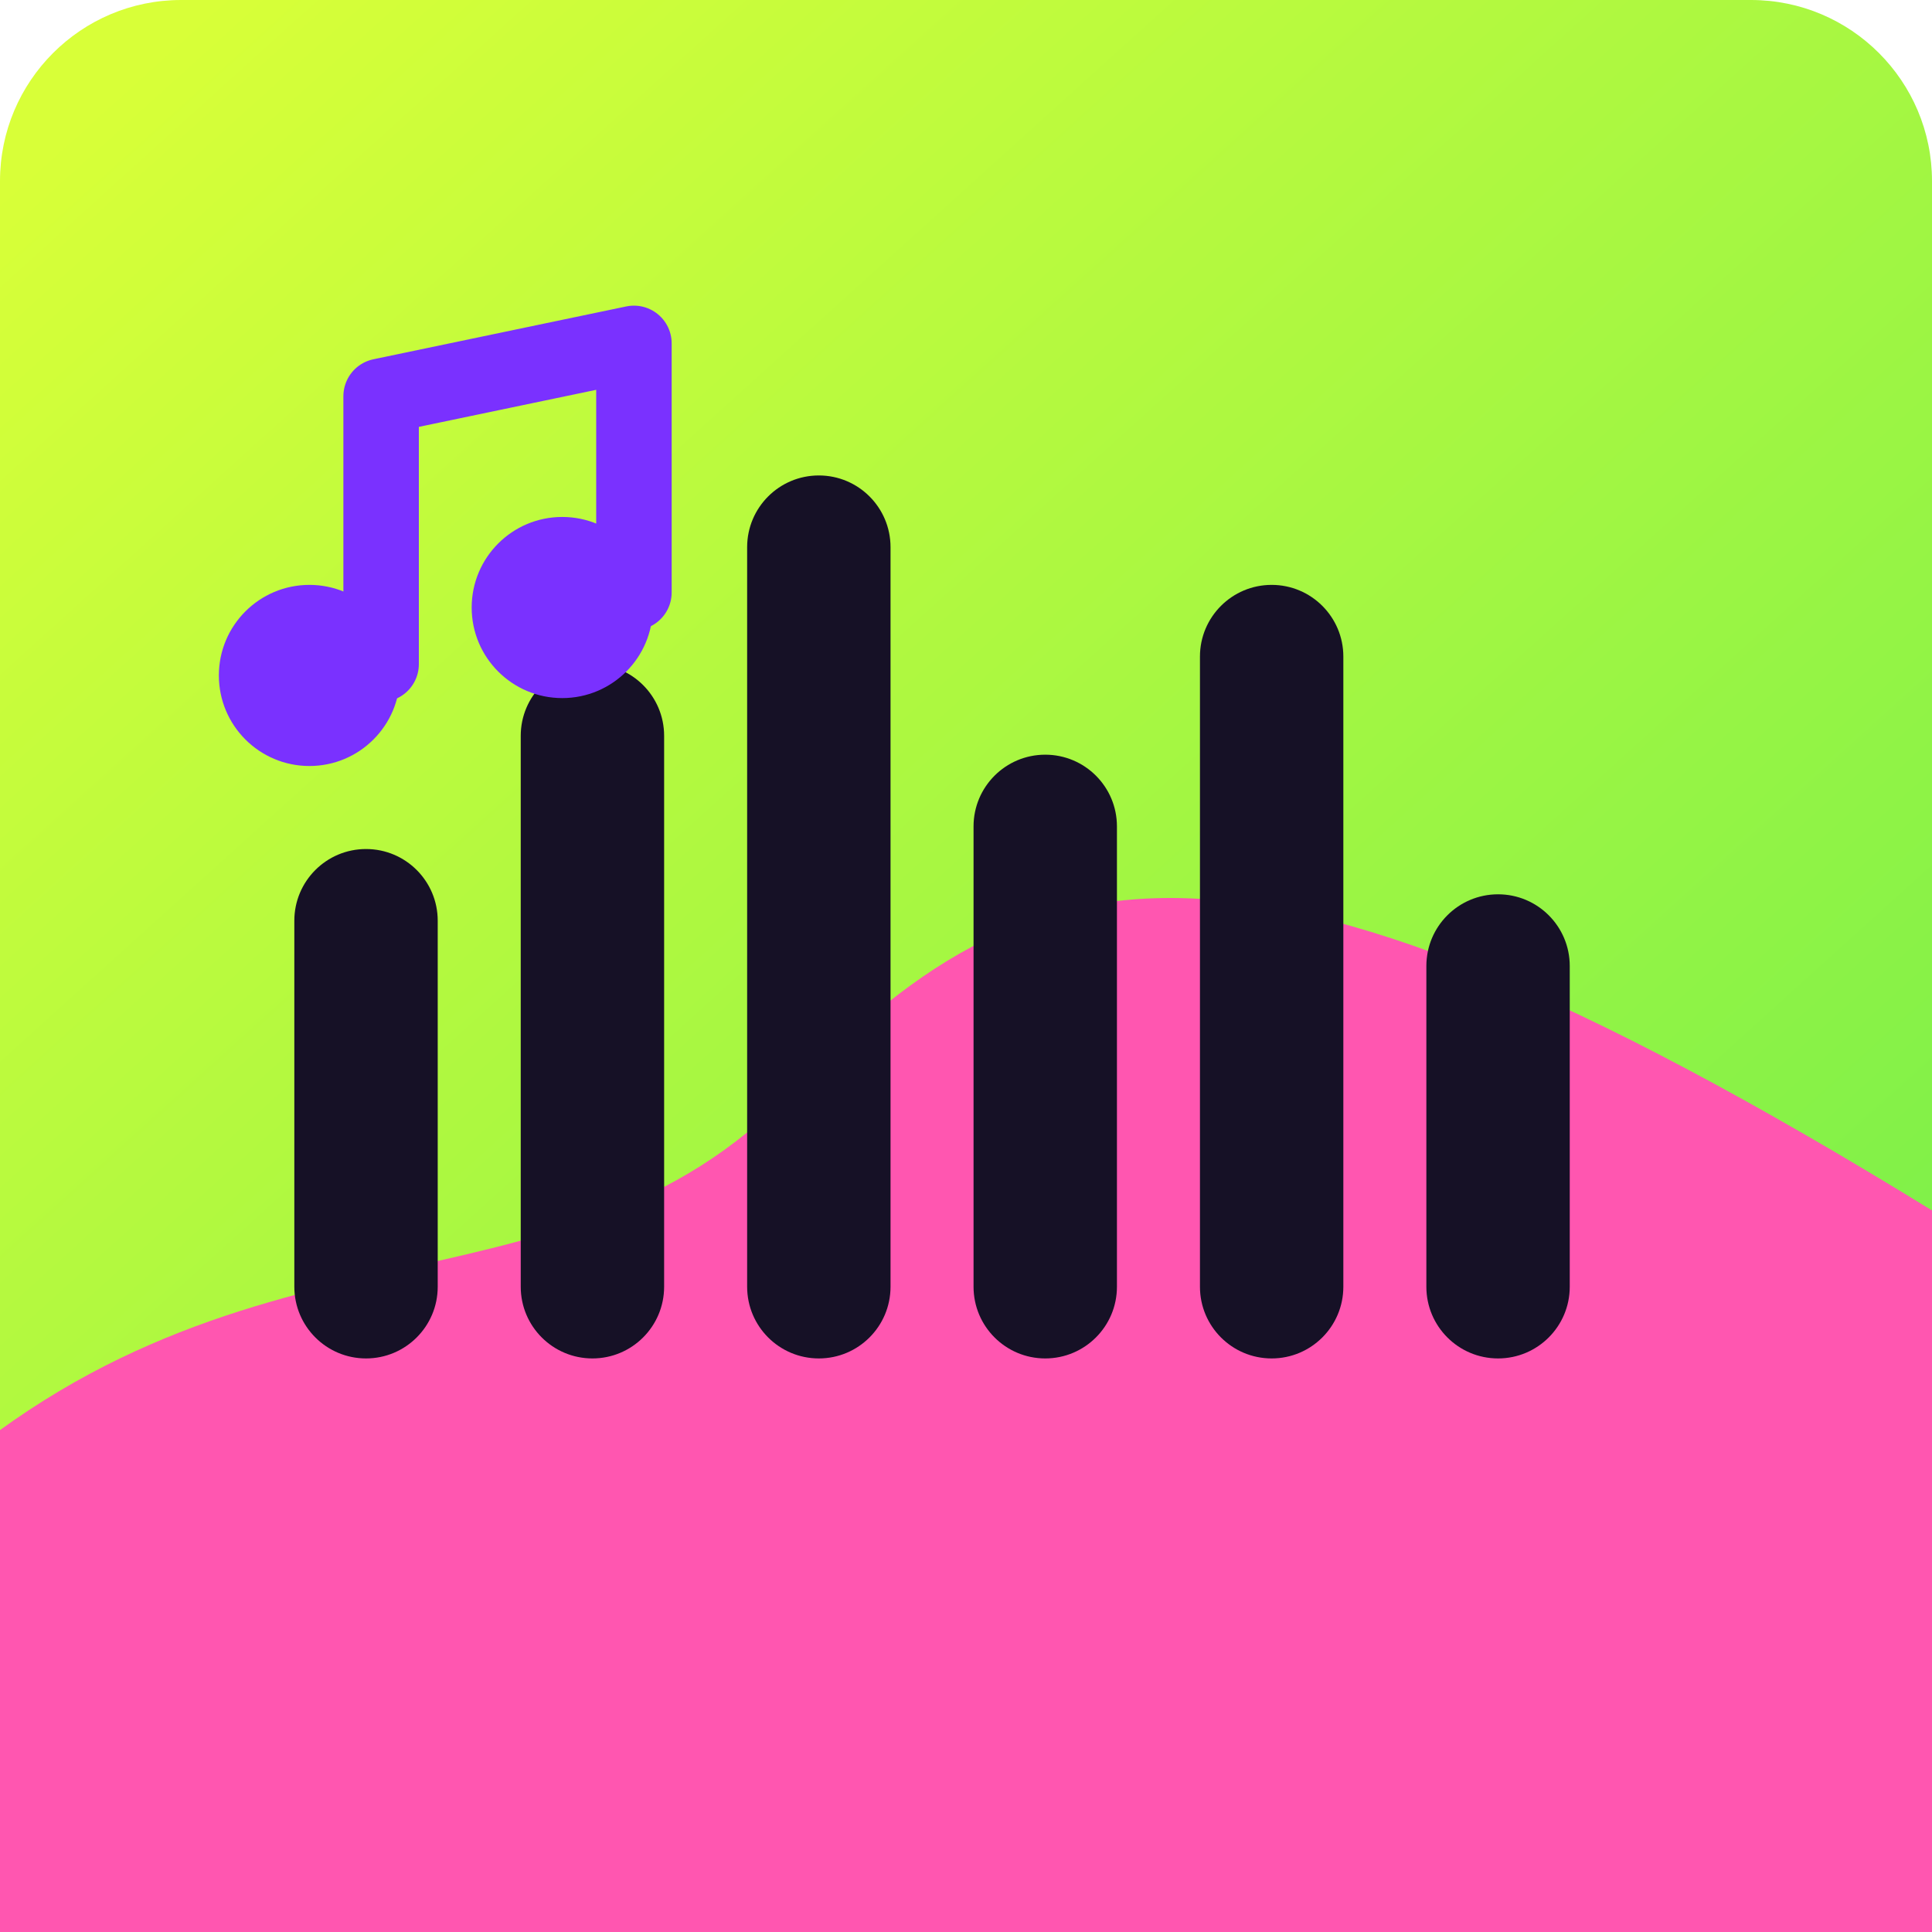
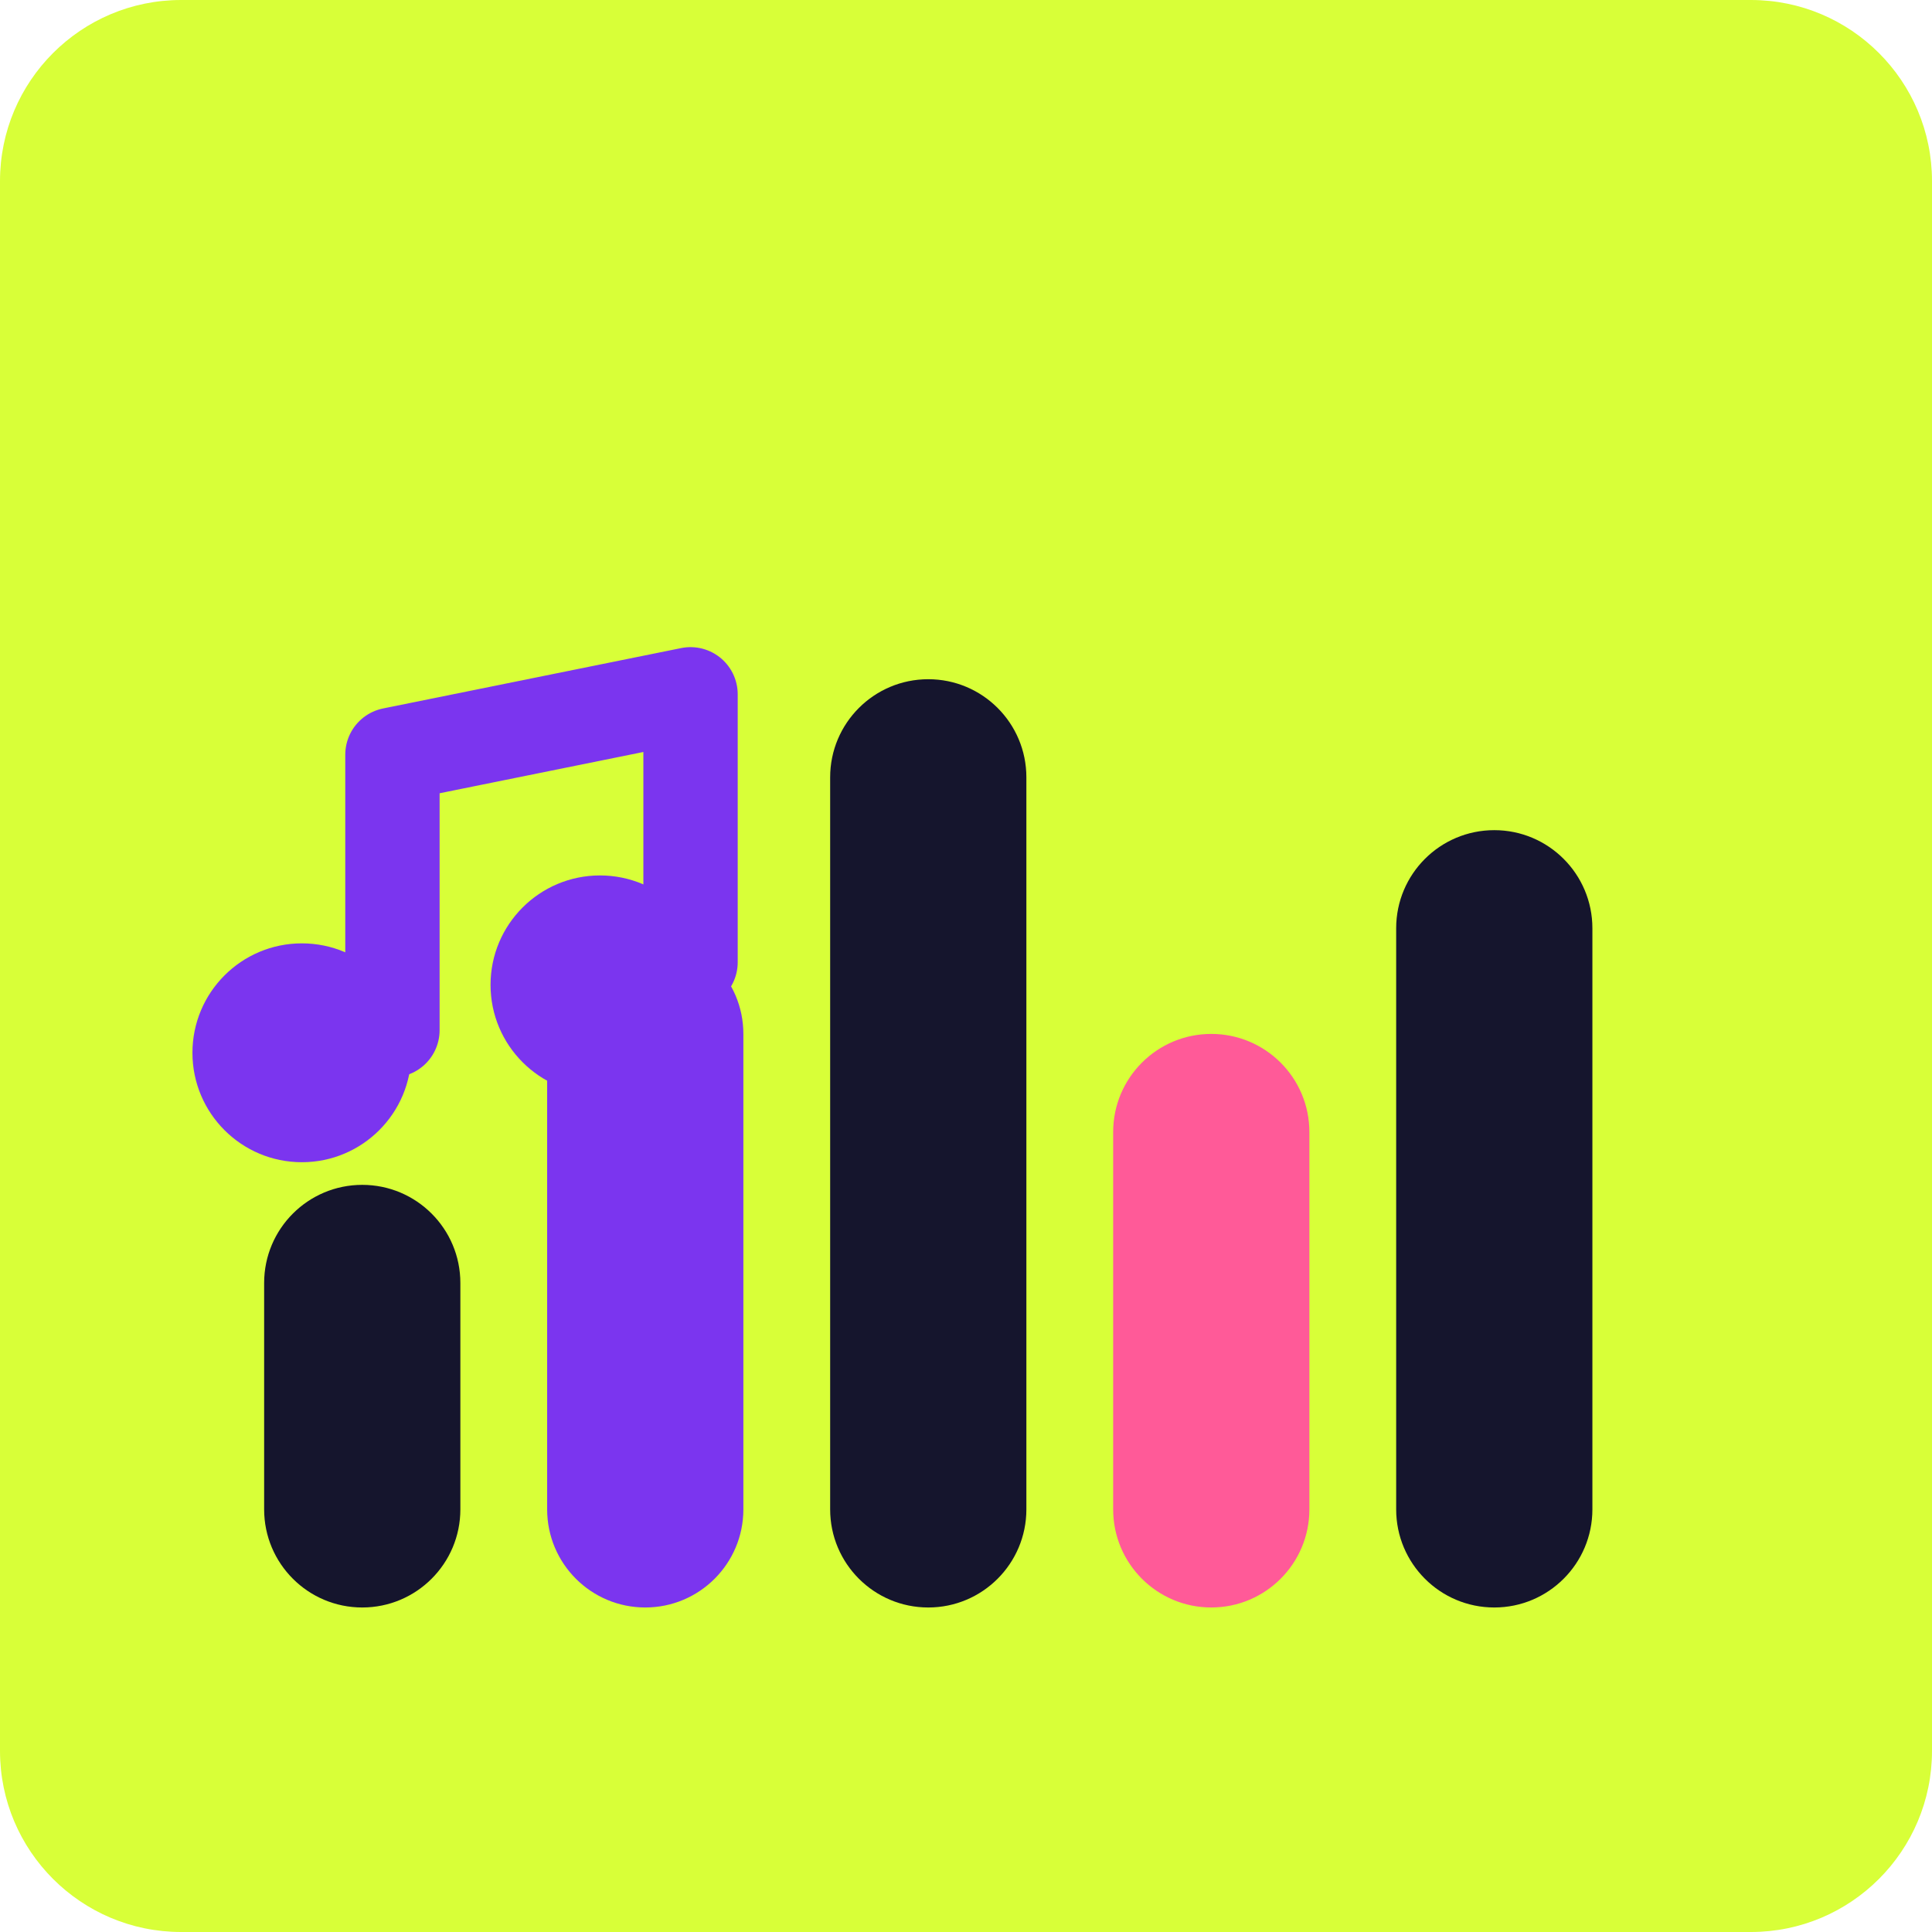
<svg xmlns="http://www.w3.org/2000/svg" viewBox="0 0 512 512">
-   <defs>
-     <linearGradient id="bg" x1="36" y1="18" x2="470" y2="498" gradientUnits="userSpaceOnUse">
-       <stop stop-color="#D8FF38" />
-       <stop offset="1" stop-color="#70EE4C" />
-     </linearGradient>
-   </defs>
-   <rect width="512" height="512" rx="48" fill="url(#bg)" />
-   <path d="M-25 400C62 316 148 354 210 289C277 220 335 207 541 339V541H-25Z" fill="#FF56B0" />
-   <rect x="78" y="225" width="38" height="135" rx="19" fill="#161126" />
-   <rect x="138" y="176" width="38" height="184" rx="19" fill="#161126" />
-   <rect x="198" y="126" width="38" height="234" rx="19" fill="#161126" />
-   <rect x="258" y="200" width="38" height="160" rx="19" fill="#161126" />
-   <rect x="318" y="155" width="38" height="205" rx="19" fill="#161126" />
-   <rect x="378" y="237" width="38" height="123" rx="19" fill="#161126" />
-   <path d="M101 105V176M101 105L168 91V157" fill="none" stroke="#7A31FF" stroke-width="20" stroke-linecap="round" stroke-linejoin="round" />
-   <circle cx="82" cy="179" r="24" fill="#7A31FF" />
-   <circle cx="149" cy="161" r="24" fill="#7A31FF" />
+   <rect width="512" height="512" rx="48" fill="#D8FF38" />
+   <rect x="70" y="314" width="52" height="112" rx="26" fill="#15152D" />
+   <rect x="145" y="248" width="52" height="178" rx="26" fill="#7B35EF" />
+   <rect x="220" y="180" width="52" height="246" rx="26" fill="#15152D" />
+   <rect x="295" y="274" width="52" height="152" rx="26" fill="#FF5A98" />
+   <rect x="370" y="220" width="52" height="206" rx="26" fill="#15152D" />
+   <path d="M104 200V273M104 200L183 184V255" fill="none" stroke="#7B35EF" stroke-width="25" stroke-linecap="round" stroke-linejoin="round" />
+   <circle cx="80" cy="279" r="29" fill="#7B35EF" />
+   <circle cx="159" cy="261" r="29" fill="#7B35EF" />
</svg>
